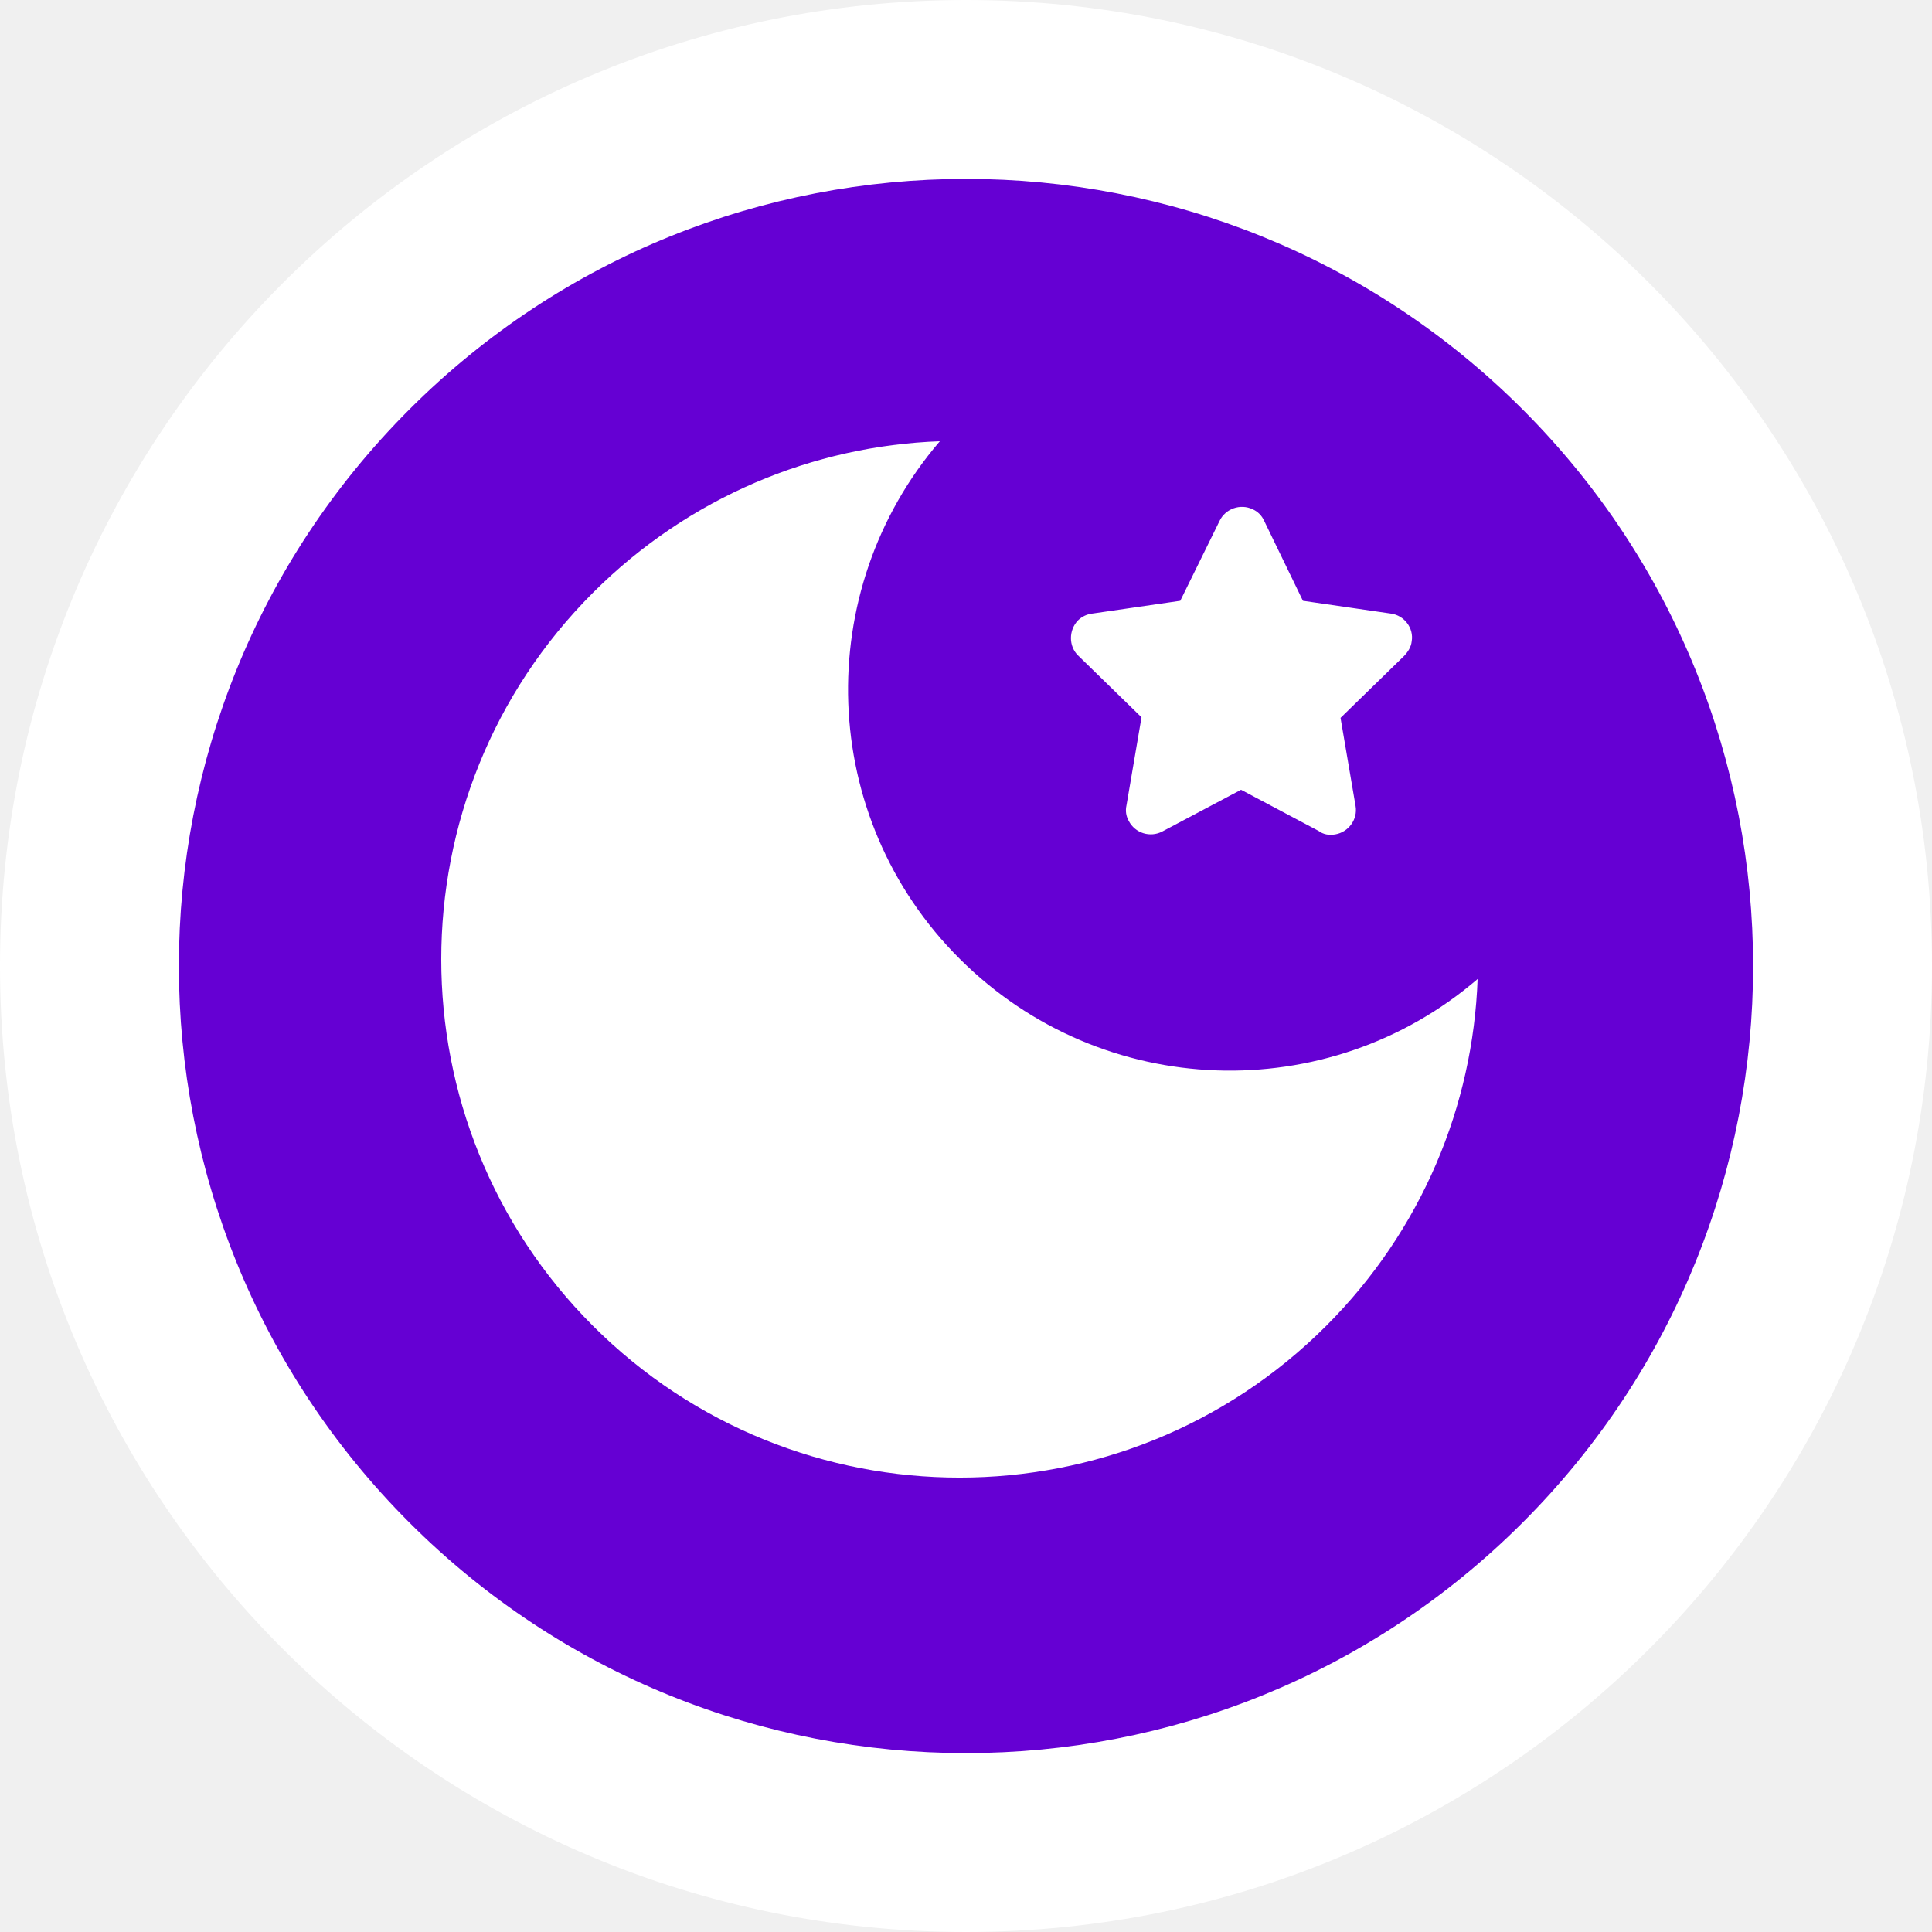
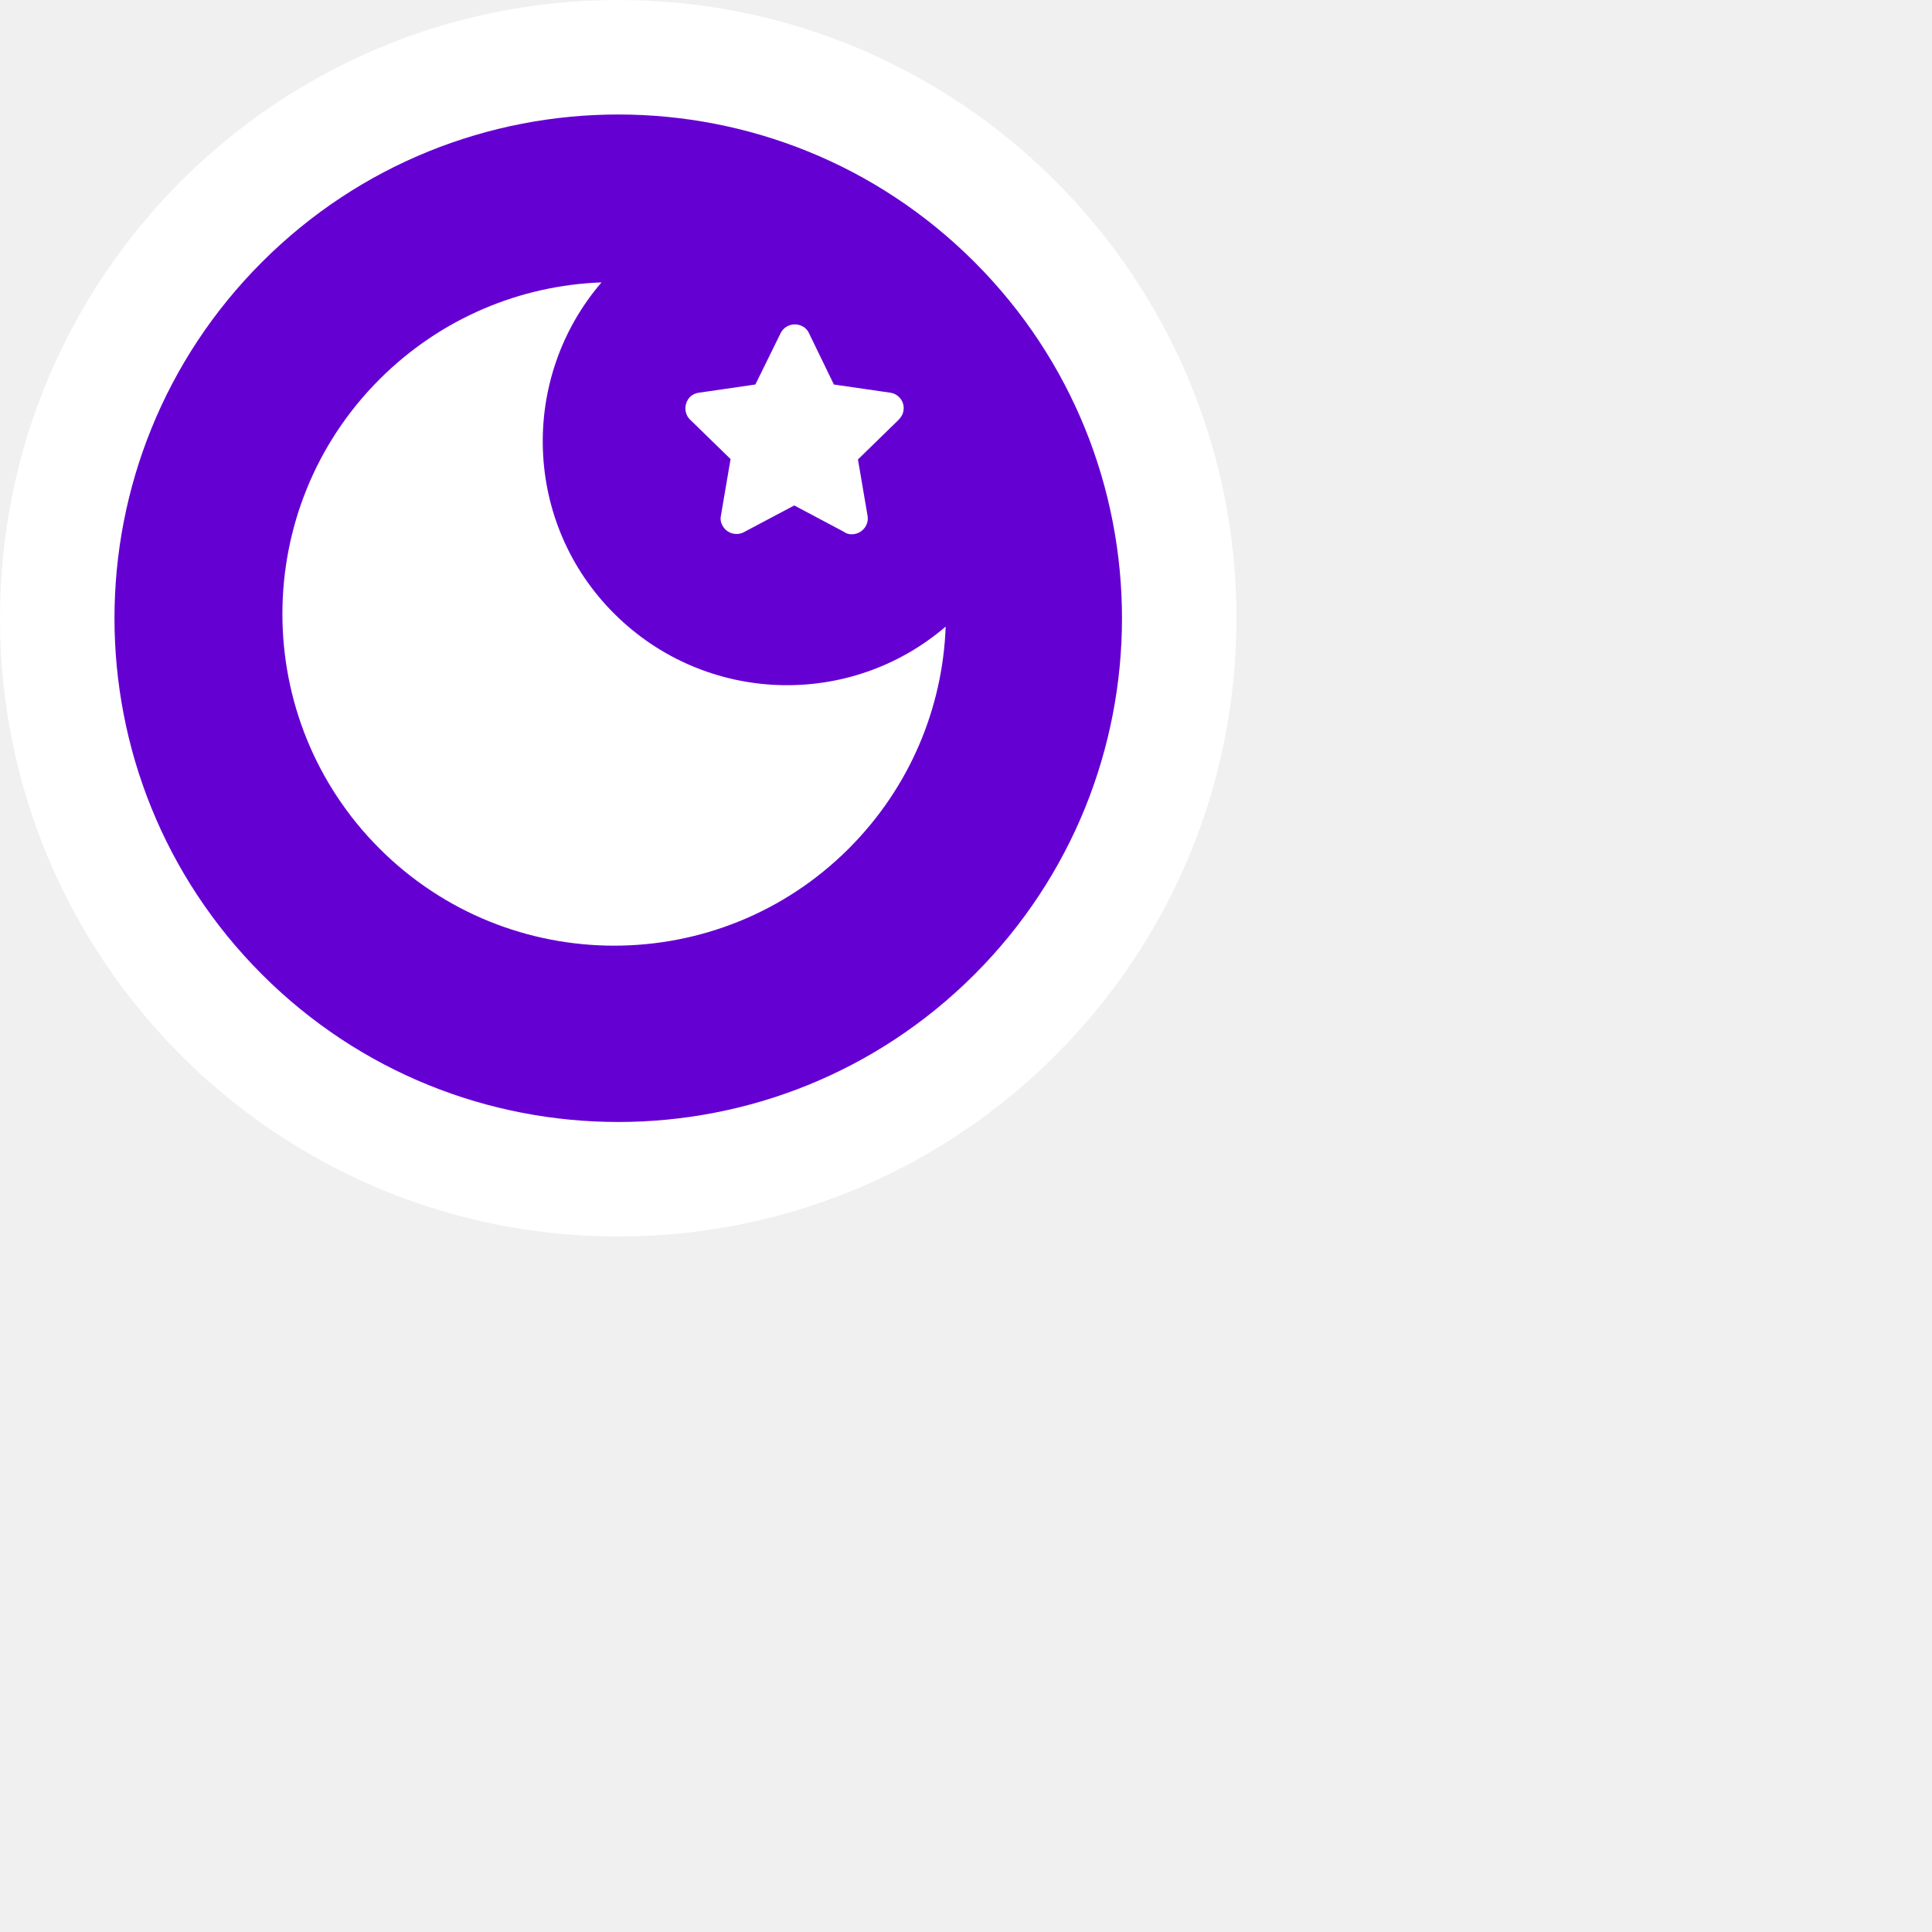
- <svg xmlns="http://www.w3.org/2000/svg" width="64" height="64" viewBox="0 0 64 64" fill="none">
+ <svg xmlns="http://www.w3.org/2000/svg" width="100%" height="100%" viewBox="0 0 100 100" fill="none">
  <path d="M32 64C49.673 64 64 49.673 64 32C64 14.327 49.673 0 32 0C14.327 0 0 14.327 0 32C0 49.673 14.327 64 32 64Z" fill="white" />
  <path d="M32 54.519C44.437 54.519 54.519 44.437 54.519 32C54.519 19.563 44.437 9.481 32 9.481C19.563 9.481 9.481 19.563 9.481 32C9.481 44.437 19.563 54.519 32 54.519Z" fill="white" />
  <path fill-rule="evenodd" clip-rule="evenodd" d="M50.438 13.562C40.257 3.381 23.743 3.381 13.562 13.562C3.38 23.743 3.38 40.257 13.562 50.438C23.743 60.619 40.257 60.619 50.438 50.438C60.619 40.257 60.619 23.743 50.438 13.562ZM35.706 20.555C35.84 20.421 36.013 20.344 36.185 20.325L39.098 19.902L40.401 17.253C40.593 16.849 41.091 16.677 41.494 16.869C41.666 16.945 41.8 17.08 41.877 17.253L43.161 19.902L46.074 20.325C46.515 20.382 46.841 20.805 46.764 21.246C46.745 21.438 46.63 21.611 46.496 21.745L44.407 23.781L44.905 26.699C44.982 27.141 44.675 27.563 44.234 27.64C44.023 27.678 43.832 27.64 43.679 27.525L41.111 26.162L38.504 27.544C38.102 27.755 37.604 27.602 37.393 27.198C37.297 27.026 37.278 26.853 37.316 26.68L37.814 23.761L35.706 21.707C35.4 21.4 35.4 20.881 35.706 20.555ZM43.931 43.922C37.23 50.623 26.345 50.623 19.643 43.922C12.942 37.221 12.942 26.335 19.643 19.634C22.824 16.453 26.951 14.769 31.134 14.617C26.875 19.577 27.083 27.074 31.797 31.768C36.511 36.463 43.988 36.691 48.948 32.431C48.797 36.615 47.112 40.742 43.931 43.922Z" fill="#6500D3" />
</svg>
